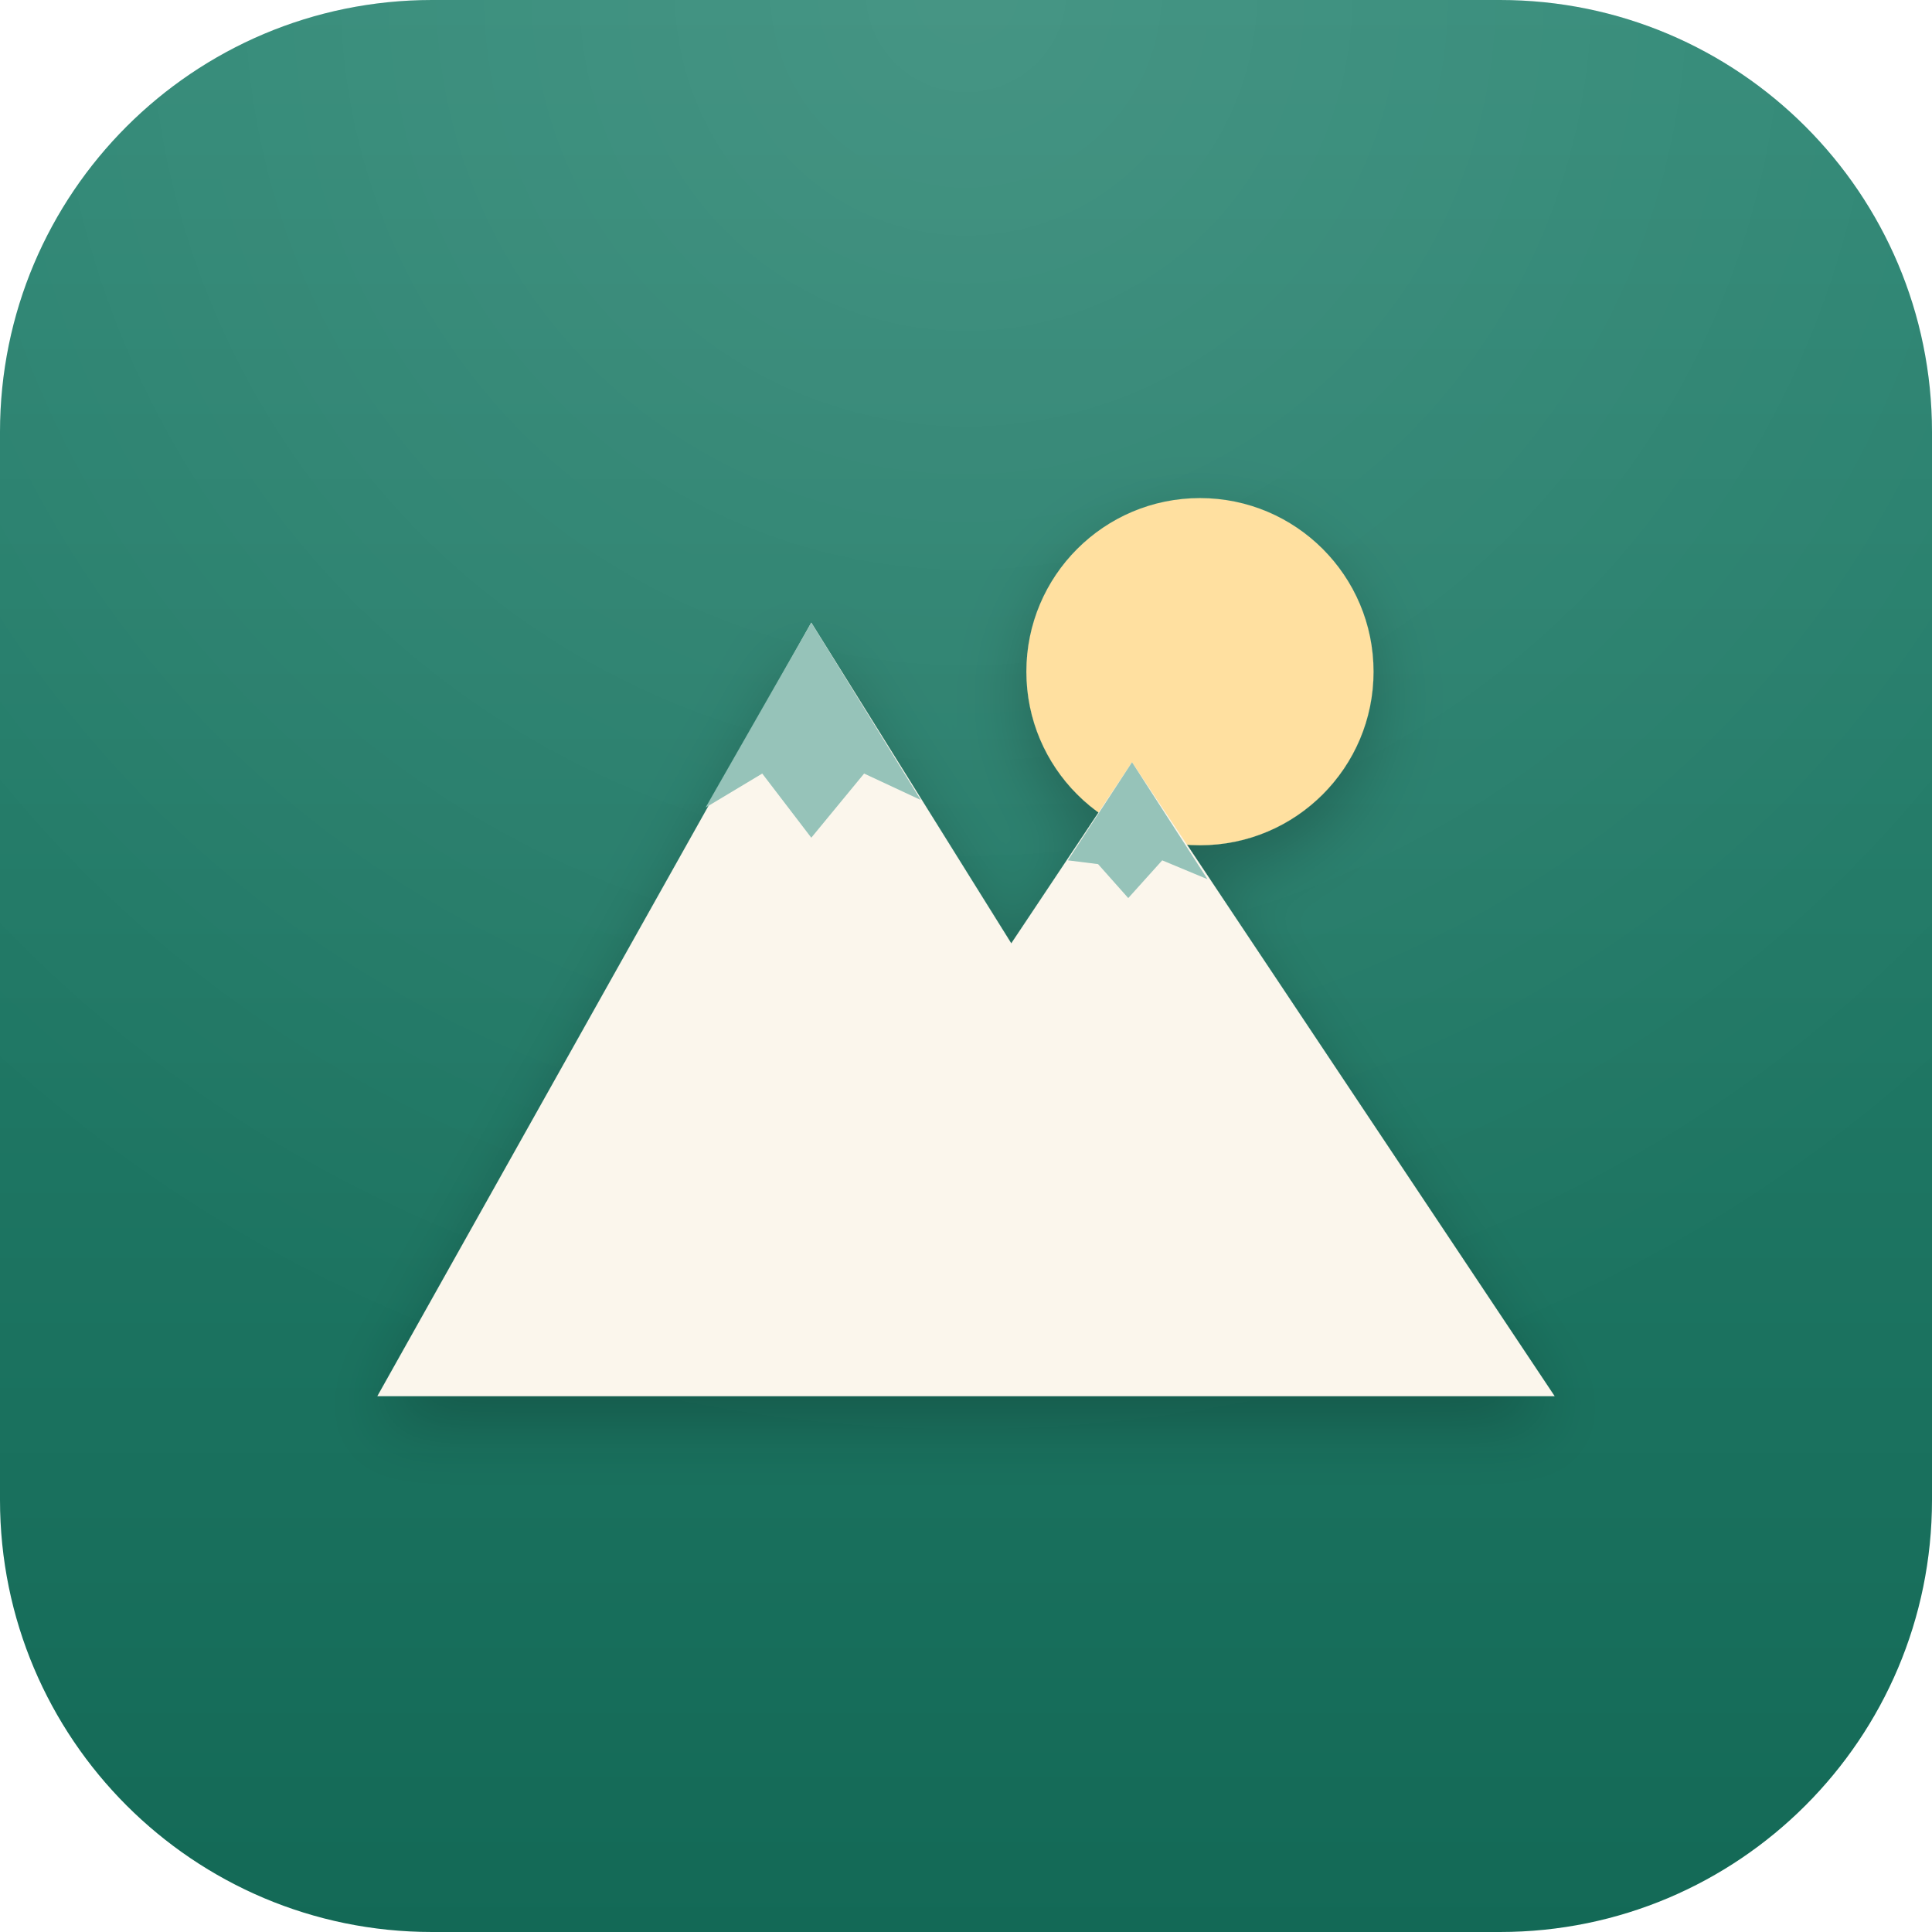
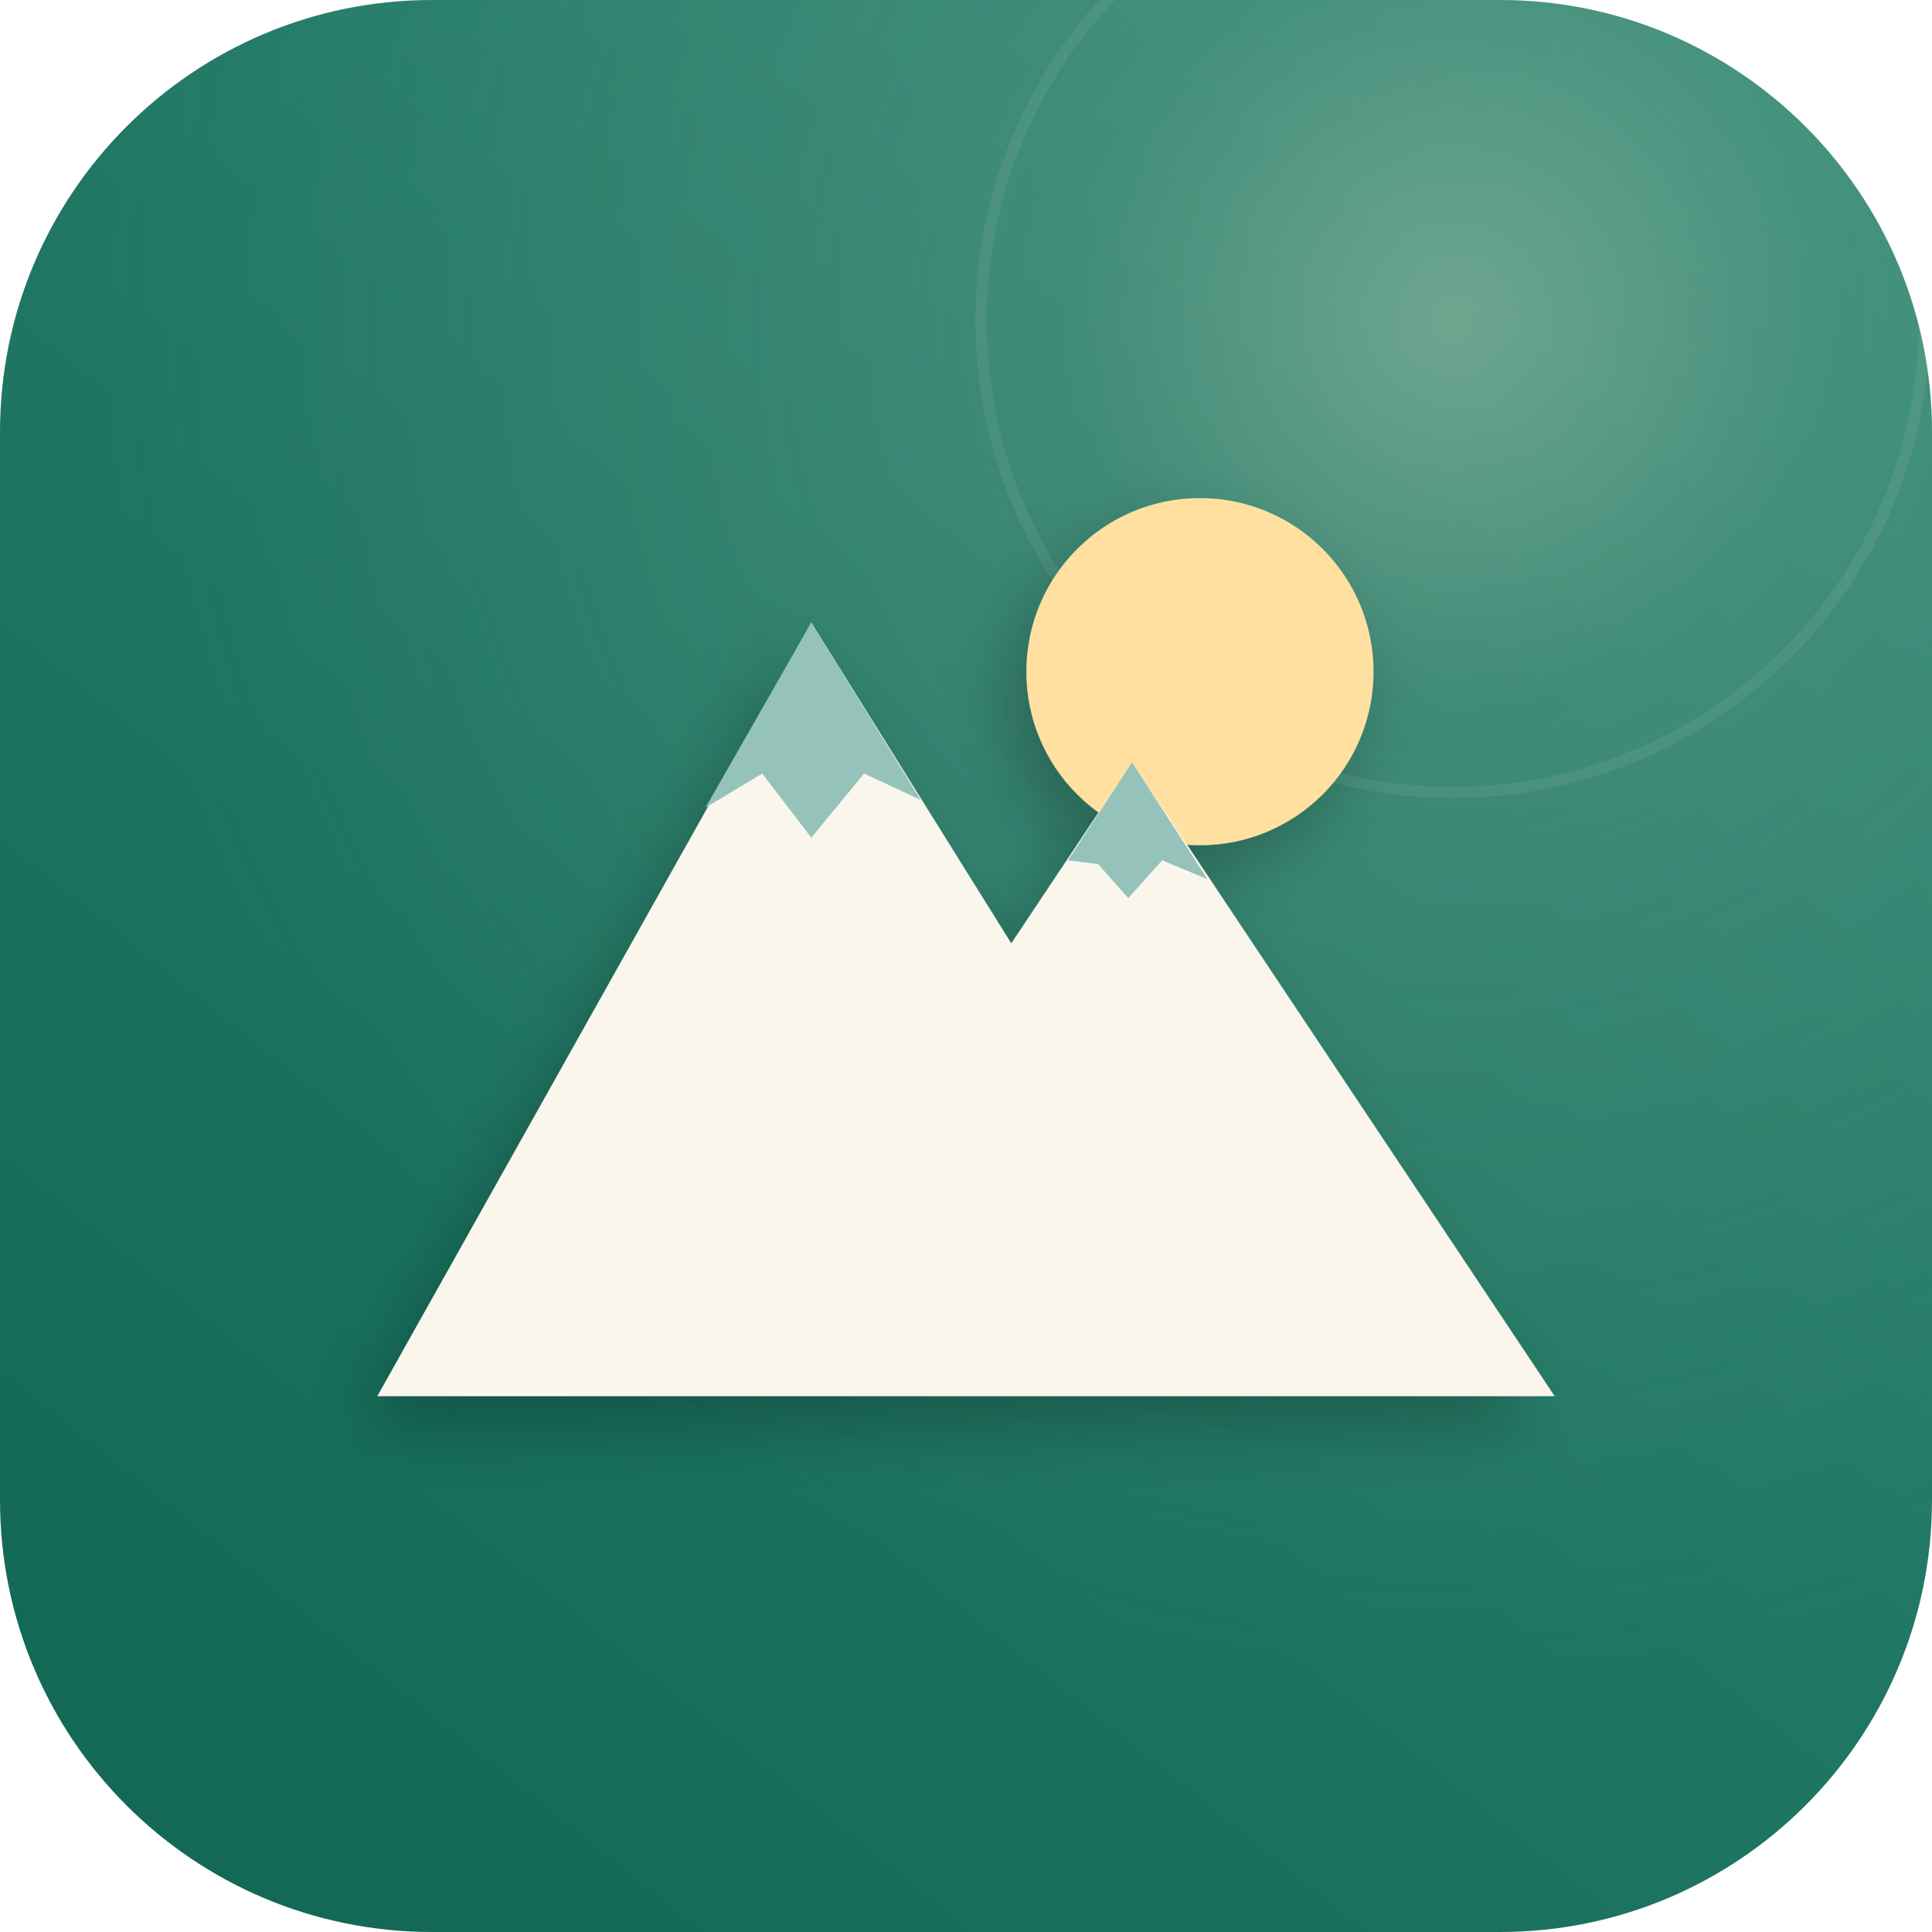
<svg xmlns="http://www.w3.org/2000/svg" viewBox="0 0 1024 1024">
  <defs>
-     <linearGradient id="askesis-tile" x1="0" y1="0" x2="0" y2="1">
+     <linearGradient id="askesis-tile" x1="1" y1="0" x2="0.2" y2="1">
      <stop offset="0" stop-color="#2d8774" />
      <stop offset="1" stop-color="#136956" />
    </linearGradient>
-     <radialGradient id="askesis-light" cx="50%" cy="0%" r="75%">
-       <stop offset="0" stop-color="#ffffff" stop-opacity="0.12" />
-       <stop offset="1" stop-color="#ffffff" stop-opacity="0" />
+     <radialGradient id="askesis-light" cx="770" cy="170" r="720" gradientUnits="userSpaceOnUse">
+       <stop offset="0" stop-color="#d0d9bf" stop-opacity="0.42" />
+       <stop offset=".28" stop-color="#d0d9bf" stop-opacity="0.16" />
+       <stop offset="1" stop-color="#d0d9bf" stop-opacity="0" />
    </radialGradient>
    <filter id="askesis-lift" x="-20%" y="-20%" width="140%" height="150%">
-       <feDropShadow dx="0" dy="14" stdDeviation="18" flood-color="#000000" flood-opacity="0.22" />
+       <feDropShadow dx="-10" dy="16" stdDeviation="18" flood-color="#000000" flood-opacity="0.24" />
    </filter>
+     <clipPath id="askesis-clip">
+       <rect width="1024" height="1024" rx="229" />
+     </clipPath>
  </defs>
  <rect width="1024" height="1024" rx="229" fill="url(#askesis-tile)" />
-   <rect width="1024" height="1024" rx="229" fill="url(#askesis-light)" />
+   <g clip-path="url(#askesis-clip)">
+     <rect width="1024" height="1024" fill="url(#askesis-light)" />
+     <circle cx="770" cy="170" r="250" fill="none" stroke="#d0d9bf" stroke-opacity="0.1" stroke-width="6" />
+   </g>
  <g filter="url(#askesis-lift)">
    <g transform="translate(512 512) scale(1) translate(-512 -512)">
      <circle cx="636" cy="356" r="92" fill="#ffe0a0" />
      <path d="M200 740 L430 330 L536 500 L600 404 L824 740Z" fill="#fbf6ec" />
      <path d="M430 330 L488 424 L458 410 L430 444 L404 410 L374 428Z" fill="#96c3b9" />
      <path d="M600 404 L640 466 L616 456 L598 476 L582 458 L566 456Z" fill="#96c3b9" />
    </g>
  </g>
</svg>
